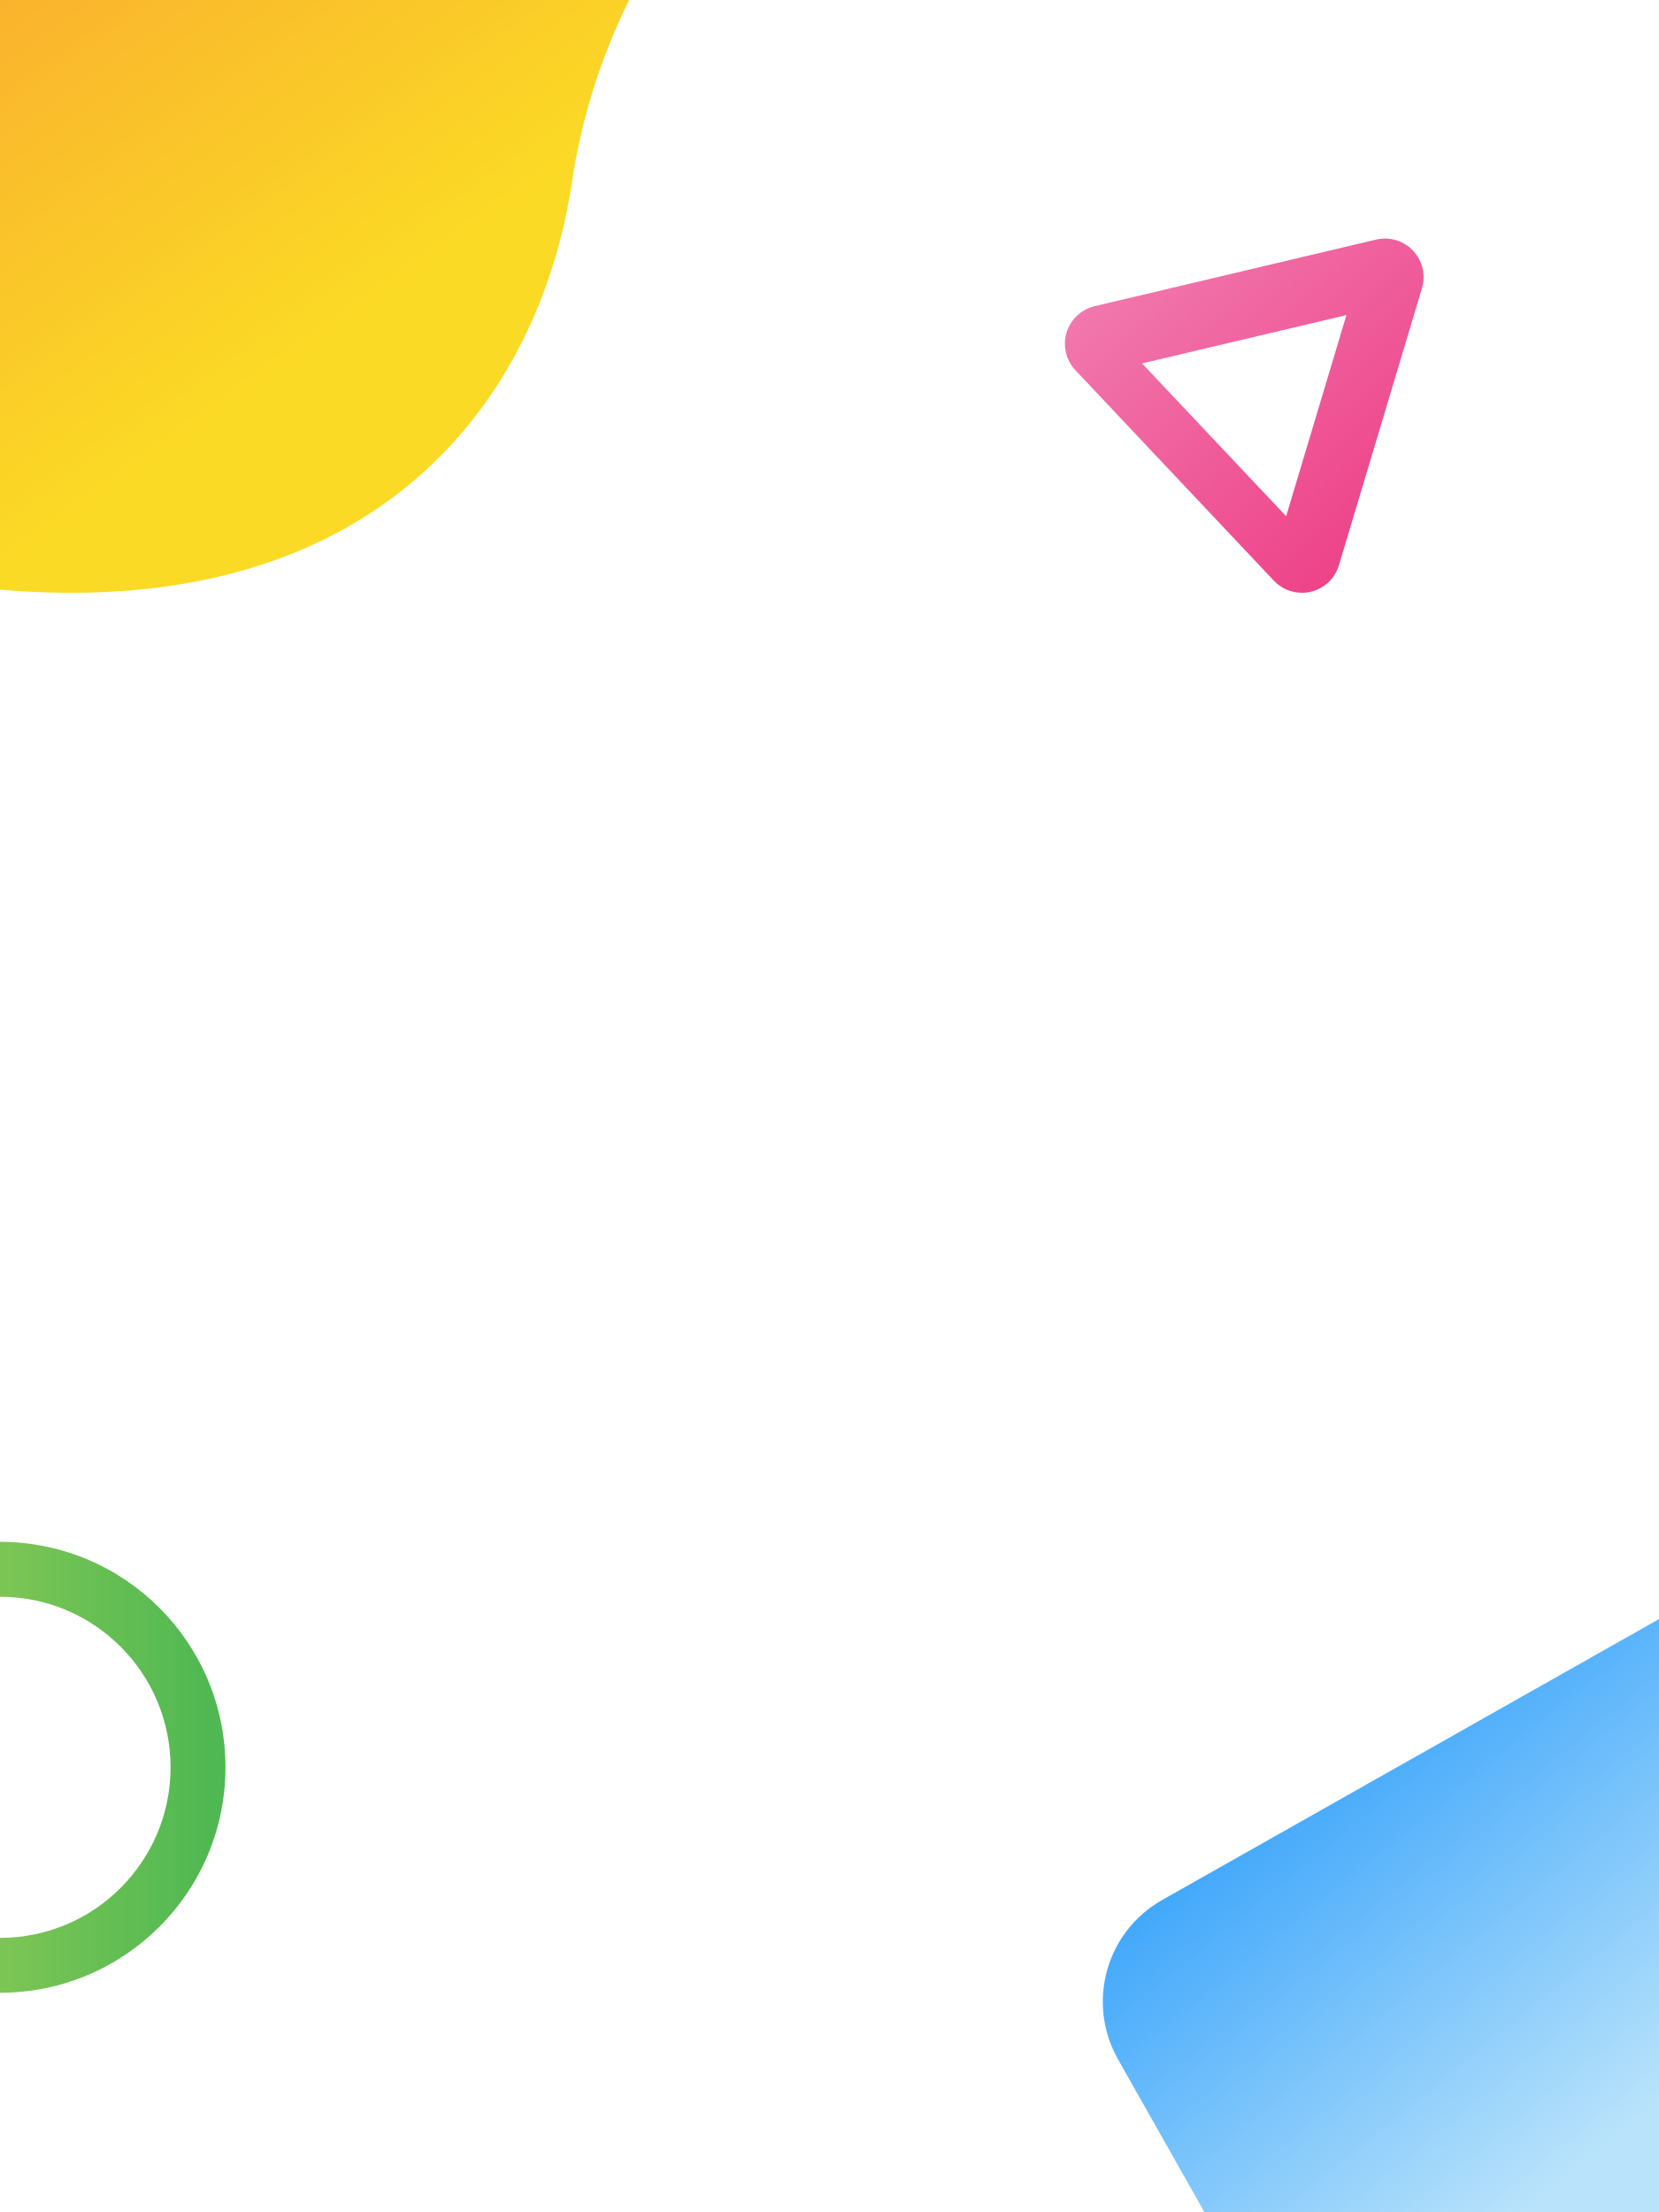
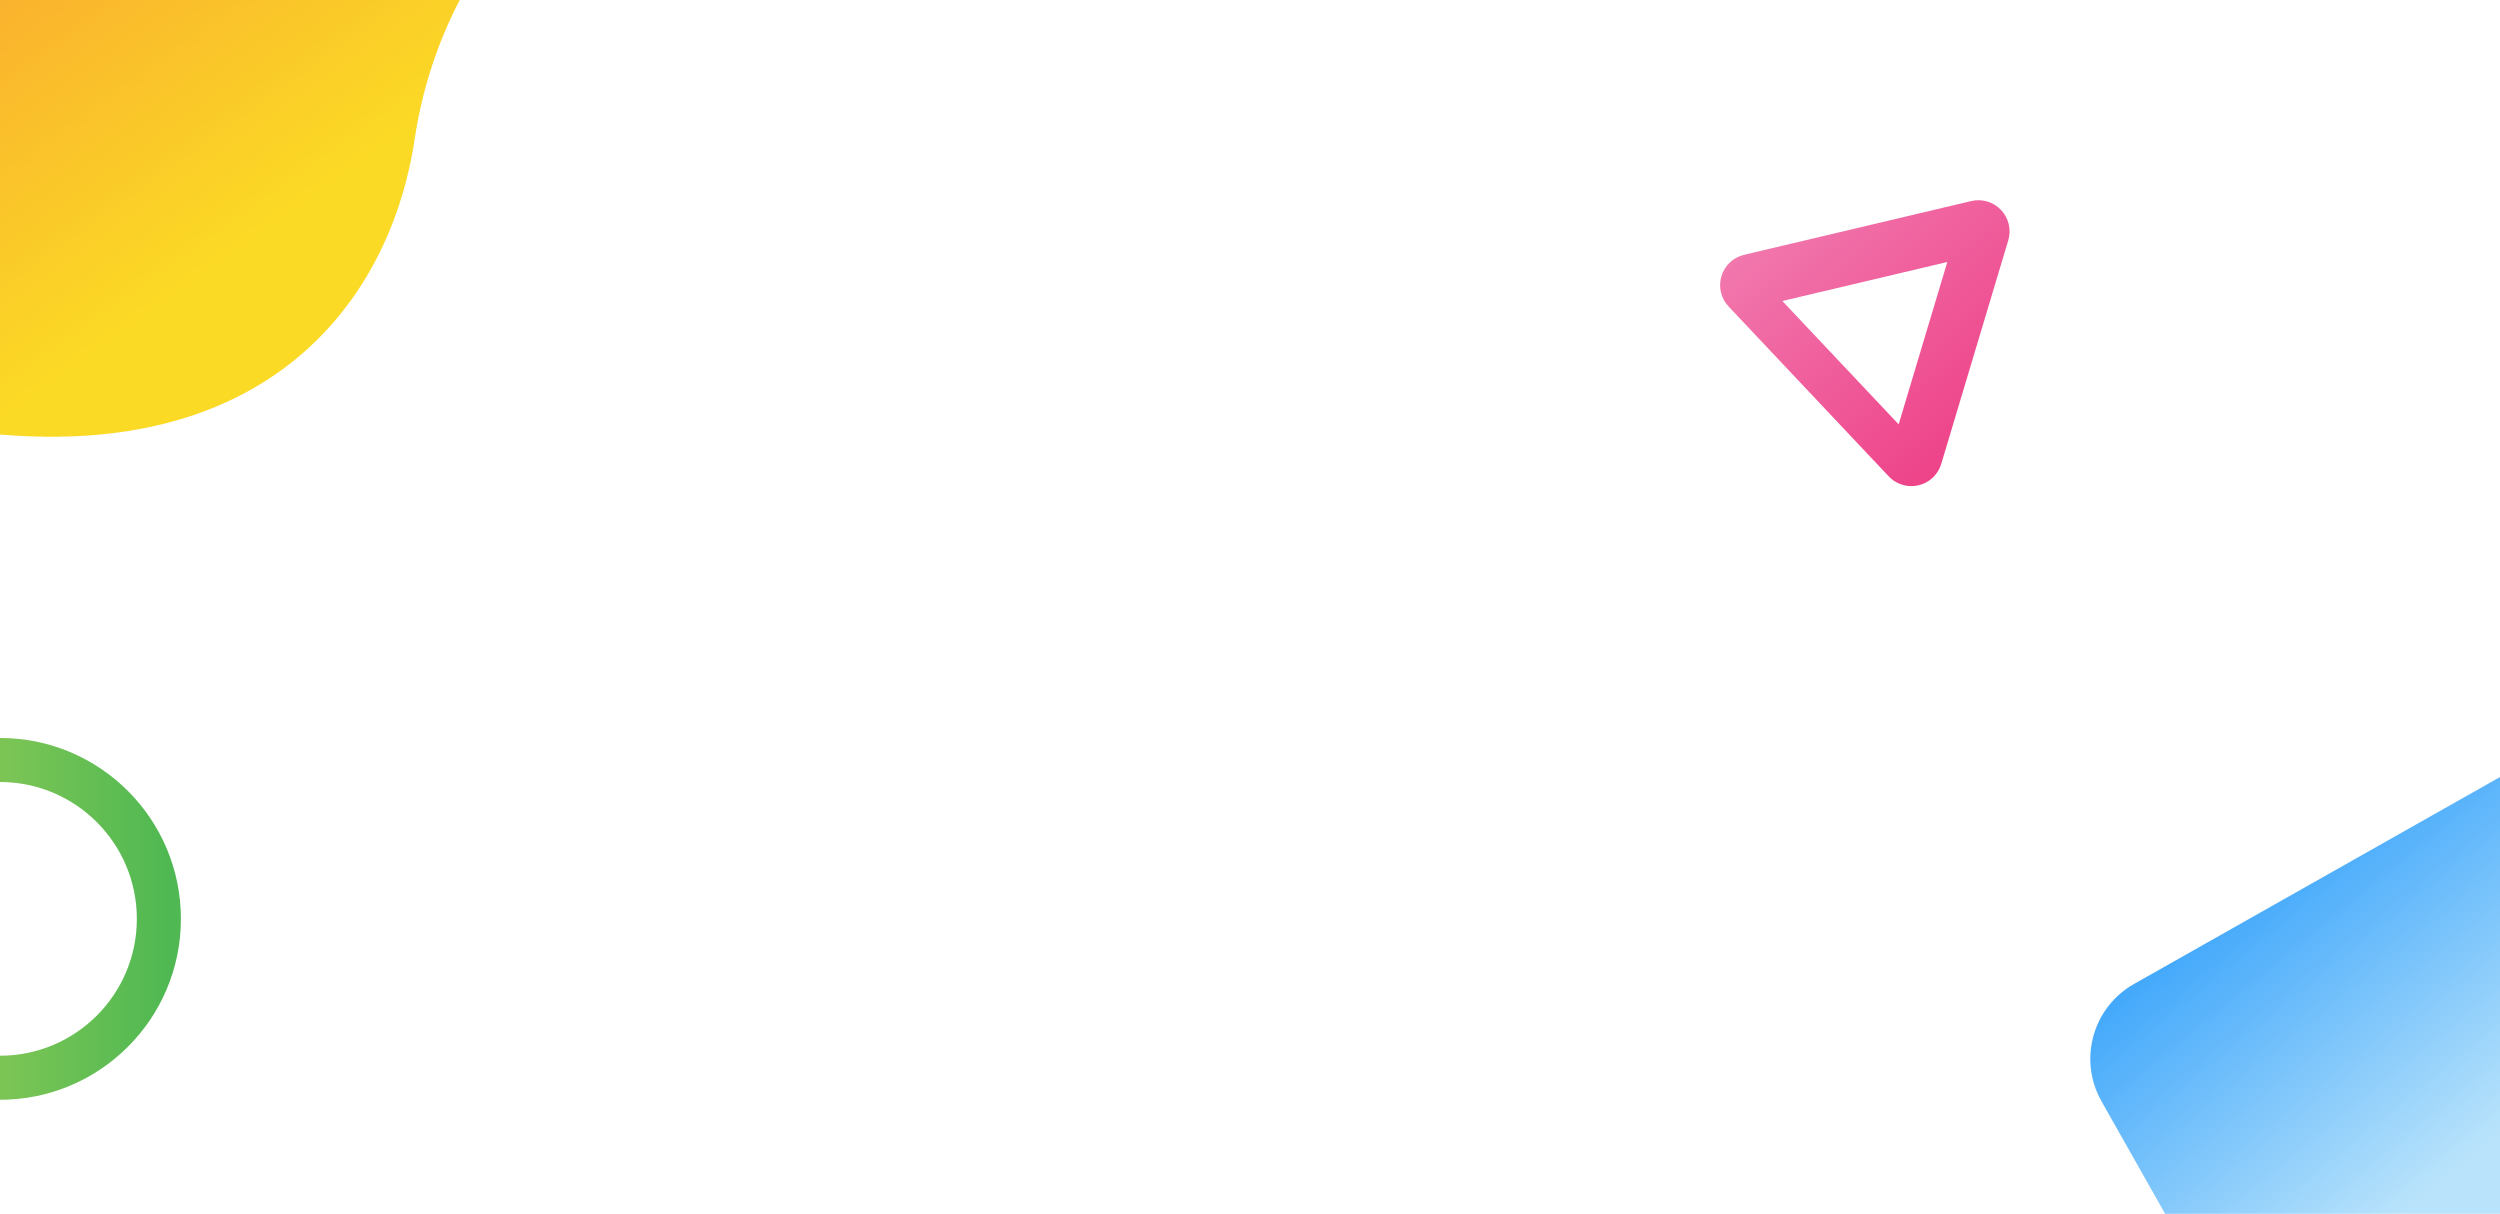
- <svg xmlns="http://www.w3.org/2000/svg" xml:space="preserve" width="100%" height="100%" version="1.1" style="shape-rendering:geometricPrecision; text-rendering:geometricPrecision; image-rendering:optimizeQuality; fill-rule:evenodd; clip-rule:evenodd" viewBox="0 0 650240 866994">
+ <svg xmlns="http://www.w3.org/2000/svg" xml:space="preserve" width="100%" height="100%" version="1.1" style="shape-rendering:geometricPrecision; text-rendering:geometricPrecision; image-rendering:optimizeQuality; fill-rule:evenodd; clip-rule:evenodd" viewBox="0 0 6773334 3288524">
  <defs>
    <style type="text/css">
   
-     .fil1 {fill:url(#id0)}
+     .fil2 {fill:url(#id0)}
    .fil0 {fill:url(#id1)}
-     .fil3 {fill:url(#id2)}
-     .fil2 {fill:url(#id3)}
+     .fil1 {fill:url(#id2)}
+     .fil3 {fill:url(#id3)}
   
  </style>
-     <linearGradient id="id0" gradientUnits="userSpaceOnUse" x1="-129226" y1="684537" x2="83310" y2="684537">
-       <stop offset="0" style="stop-opacity:1; stop-color:#C3DA59" />
-       <stop offset="1" style="stop-opacity:1; stop-color:#4FB852" />
-     </linearGradient>
-     <linearGradient id="id1" gradientUnits="userSpaceOnUse" x1="634124" y1="837237" x2="504545" y2="678124">
-       <stop offset="0" style="stop-opacity:1; stop-color:#B9E3FB" />
-       <stop offset="1" style="stop-opacity:1; stop-color:#36A2FB" />
-     </linearGradient>
-     <linearGradient id="id2" gradientUnits="userSpaceOnUse" x1="458243" y1="90924" x2="555498" y2="194781">
+     <linearGradient id="id0" gradientUnits="userSpaceOnUse" x1="4.88822e+06" y1="528067" x2="5.43083e+06" y2="1.10751e+06">
      <stop offset="0" style="stop-opacity:1; stop-color:#F177AD" />
      <stop offset="1" style="stop-opacity:1; stop-color:#EE4389" />
    </linearGradient>
-     <linearGradient id="id3" gradientUnits="userSpaceOnUse" x1="189485" y1="94153" x2="39962" y2="-115227">
+     <linearGradient id="id1" gradientUnits="userSpaceOnUse" x1="949710" y1="490697" x2="200295" y2="-558733">
      <stop offset="0" style="stop-opacity:1; stop-color:#FBDA25" />
      <stop offset="0.012" style="stop-opacity:1; stop-color:#FBDA25" />
      <stop offset="1" style="stop-opacity:1; stop-color:#F9A431" />
    </linearGradient>
+     <linearGradient id="id2" gradientUnits="userSpaceOnUse" x1="6.69128e+06" y1="3.13701e+06" x2="6.0315e+06" y2="2.32685e+06">
+       <stop offset="0" style="stop-opacity:1; stop-color:#B9E3FB" />
+       <stop offset="1" style="stop-opacity:1; stop-color:#36A2FB" />
+     </linearGradient>
+     <linearGradient id="id3" gradientUnits="userSpaceOnUse" x1="-716720" y1="2.44426e+06" x2="462056" y2="2.44426e+06">
+       <stop offset="0" style="stop-opacity:1; stop-color:#C3DA59" />
+       <stop offset="1" style="stop-opacity:1; stop-color:#4FB852" />
+     </linearGradient>
  </defs>
  <g id="Layer_x0020_1">
-     <g id="_2425323082576">
-       <path class="fil0" d="M650240 634599l-194737 110107c-22008,12443 -29773,40379 -17321,62401l33863 59887 178195 0 0 -232395z" />
-       <path class="fil1" d="M0 604327c48806,1 88370,39565 88370,88371 0,48805 -39564,88369 -88370,88370l0 -21519c36921,-1 66851,-29930 66851,-66851 0,-36922 -29930,-66851 -66851,-66851l0 -21520z" />
-       <path class="fil2" d="M25241 232329l0 -9 -592 0c-2597,-27 -5227,-93 -7879,-185l0 -32 -906 0c-1498,-56 -3008,-127 -4525,-205l0 -12 -223 0c-1008,-51 -2019,-108 -3035,-169l0 -48 -866 0c-790,-50 -1596,-116 -2392,-173l0 -45 -593 0c-957,-67 -1920,-142 -2883,-217 -449,-35 -894,-63 -1347,-101l0 -231133 246607 0c-10922,21928 -18660,46047 -22429,71307 -56,382 -123,763 -182,1144l-5 0 0 32c-65,424 -133,847 -202,1271l-15 0 0 98c-64,402 -124,804 -192,1206l-25 0 0 164c-64,380 -134,760 -200,1139l-17 0 0 100 -214 1203 -4 0 0 23c-141,789 -283,1578 -432,2367l-2 0 0 8c-68,359 -142,719 -213,1078l-4 0 0 26 -209 1060 -9 0 0 44c-69,347 -133,695 -205,1042l-11 0 0 59c-205,995 -425,1988 -644,2982l-9 0 0 37c-141,640 -283,1279 -431,1918l-3 0 0 12 -202 857 -15 0 0 62c-541,2302 -1116,4599 -1735,6889l-2 0 0 8c-137,505 -280,1008 -420,1512l-15 0 0 54c-136,489 -267,978 -407,1466l-27 0 0 97c-136,476 -281,949 -420,1424l-15 0 0 49c-551,1873 -1130,3738 -1737,5598l-1 0 0 4 -208 648 -9 0 0 29 -203 623 -14 0 0 41c-68,204 -141,407 -209,610l-9 0 0 23 -216 629 -1 0 0 2c-419,1234 -851,2464 -1295,3691l-8 0 0 21c-207,573 -416,1146 -629,1717l-22 0 0 60 -217 591 -1 0 0 1c-136,362 -277,723 -415,1085l-20 0 0 49c-354,927 -714,1852 -1083,2775l-2 0 0 6c-349,870 -711,1735 -1072,2601l-14 0 0 34c-207,495 -405,992 -616,1486l-36 0 0 84c-206,481 -423,957 -632,1436l-20 0 0 44c-215,492 -430,986 -650,1477l-1 0 0 2c-423,944 -855,1884 -1294,2822l-9 0 0 21 -194 414 -24 0 0 51c-1229,2615 -2519,5205 -3872,7768l-38 0 0 73 -188 361 -29 0 0 55 -198 380 -19 0 0 36 -213 398 -4 0 0 6c-351,653 -715,1300 -1074,1949l-12 0 0 23c-843,1522 -1704,3037 -2593,4539l-14 0 0 23 -631 1063 -20 0 0 32c-213,353 -431,702 -646,1053l-6 0 0 10c-710,1162 -1434,2318 -2172,3466l0 0 0 1 -420 651 -14 0 0 22 -407 629 -28 0 0 44c-132,202 -260,406 -393,608l-42 0 0 65 -394 586 -40 0 0 58c-133,199 -270,396 -404,594l-31 0 0 45 -413 607 -21 0 0 31 -422 621 -12 0 0 18c-145,211 -286,423 -431,633l-3 0 0 5c-353,508 -713,1011 -1071,1516l-16 0 0 23c-355,500 -712,999 -1073,1497l-13 0 0 19c-205,282 -402,568 -609,850l-42 0 0 56c-201,273 -411,541 -613,813l-39 0 0 52c-1188,1594 -2407,3168 -3655,4727l-38 0 0 47c-276,346 -545,696 -825,1039l-44 0 0 55c-281,347 -575,686 -861,1030l-7 0 0 9 -175 209 -42 0 0 51c-288,346 -575,691 -866,1035l-3 0 0 4c-429,507 -858,1014 -1293,1517l-11 0 0 13c-500,579 -1008,1152 -1518,1724l-2 0 0 2 -190 216 -27 0 0 31 -164 185 -54 0 0 62c-570,636 -1152,1264 -1734,1894l-3 0 0 3 -198 214 -20 0 0 21c-2832,3051 -5793,6015 -8890,8885l-16 0 0 13c-621,576 -1236,1156 -1869,1724l-86 0 0 77 -160 140 -56 0 0 50 -193 168 -25 0 0 21c-565,504 -1140,1002 -1714,1499l-23 0 0 20c-922,798 -1856,1588 -2800,2370l-24 0 0 19c-342,283 -681,569 -1026,849l-60 0 0 50 -203 168 -14 0 0 12 -792 639 -77 0 0 61 -200 156 -18 0 0 14c-268,215 -543,425 -814,638l-54 0 0 43c-721,567 -1438,1137 -2173,1695 -772,586 -1559,1161 -2345,1738l-44 0 0 32c-280,205 -554,416 -835,619l-34 0 0 26 -573 408 -78 0 0 56c-282,201 -570,397 -854,596l-15 0 0 12 -605 422 -46 0 0 33c-928,648 -1861,1290 -2807,1922l-18 0 0 12 -641 423 -10 0 0 7 -647 427 -5 0 0 3c-551,361 -1094,727 -1652,1083l-85 0 0 53c-202,130 -410,254 -614,382l-39 0 0 24c-565,357 -1135,710 -1708,1062l-29 0 0 18c-1065,656 -2144,1300 -3231,1937l-27 0 0 16c-487,284 -968,572 -1459,853l-62 0 0 35c-490,281 -987,557 -1482,833l-38 0 0 22 -358 196 -76 0 0 42c-500,277 -1002,553 -1506,827l-15 0 0 8c-1497,810 -3013,1605 -4550,2380l-11 0 0 7c-139,70 -273,142 -411,211l-24 0 0 11c-134,68 -264,139 -400,206l-34 0 0 18 -415 200 -20 0 0 10 -432 207 -2 0 0 1c-1356,665 -2723,1317 -4110,1954l-17 0 0 8c-636,292 -1281,575 -1922,861l-33 0 0 14c-475,212 -944,429 -1421,637l-99 0 0 45 -391 173 -44 0 0 18c-330,142 -668,275 -999,416l-88 0 0 36c-490,208 -985,412 -1479,615l-41 0 0 18c-1422,588 -2862,1161 -4316,1721l-28 0 0 10 -536 207 -116 0 0 44c-338,129 -670,263 -1010,390l-76 0 0 29 -493 188 -158 0 0 56c-352,129 -711,251 -1065,379l-21 0 0 7 -589 209 -63 0 0 23c-792,284 -1579,571 -2381,846l-8 0 0 3c-427,147 -858,288 -1286,432l-18 0 0 6c-214,72 -432,140 -648,212l-3 0 0 1c-883,292 -1766,585 -2659,867l-165 0 0 54c-169,53 -332,111 -501,163l-151 0 0 46c-189,59 -385,112 -575,171l-76 0 0 23c-699,215 -1407,420 -2113,629l-59 0 0 18c-1501,443 -3016,871 -4547,1285l-15 0 0 4 -789 214 -80 0 0 21c-242,65 -481,132 -724,196l-144 0 0 39c-222,58 -438,121 -660,178l-209 0 0 56c-220,56 -446,105 -666,161l-203 0 0 50 -687 167 -182 0 0 45c-1776,439 -3572,859 -5386,1259l-45 0 0 9 -956 208 -130 0 0 28 -871 190 -215 0 0 46c-262,55 -520,116 -783,170l-303 0 0 66c-259,53 -524,99 -784,152l-85 0 0 15c-347,70 -701,134 -1050,202l-36 0 0 7c-1962,383 -3947,741 -5954,1079l-127 0 0 21 -1179 196 -125 0 0 22c-394,63 -782,134 -1178,195l-343 0 0 57c-364,57 -735,106 -1101,160l-202 0 0 29c-440,66 -886,125 -1328,189l-192 0 0 27c-1548,221 -3106,431 -4678,624l-101 0 0 12c-577,71 -1159,138 -1739,206l-216 0 0 25c-543,62 -1079,133 -1625,192l-547 0 0 61c-545,58 -1101,102 -1648,156l-307 0 0 29c-659,65 -1317,128 -1980,188l-192 0 0 19c-752,67 -1502,137 -2260,198l-129 0 0 9c-958,78 -1927,142 -2894,209l-582 0 0 42c-917,61 -1836,123 -2763,175l-930 0 0 46c-1146,62 -2292,123 -3450,171l-25 0 0 1c-2853,116 -5751,186 -8681,216l-2831 0 0 18c-1009,2 -2022,-1 -3041,-9z" />
-       <path class="fil3" d="M510287 232339c-4119,0 -8125,-1683 -11018,-4753l-77750 -82469c-3708,-3929 -5041,-9547 -3487,-14726 1559,-5184 5758,-9148 11019,-10384l110289 -26097c5248,-1270 10793,412 14501,4348 3710,3925 5040,9546 3490,14726l-32543 108565c-1551,5178 -5750,9142 -11018,10384 -1153,277 -2327,406 -3483,406zm-62662 -89896l56476 59896 23635 -78846 -80111 18950z" />
+     <g id="_1709661957856">
+       <path class="fil0" d="M126510 1183241l0 -43 -2970 0c-13014,-135 -26194,-467 -39488,-929l0 -161 -4539 0c-7509,-279 -15080,-635 -22682,-1024l0 -62 -1114 0c-5056,-258 -10124,-543 -15216,-848l0 -242 -4339 0c-3961,-246 -7999,-579 -11988,-862l0 -227 -2977 0c-4795,-340 -9620,-716 -14445,-1088 -2252,-178 -4482,-318 -6752,-510l0 -1177245 1245557 0c-59798,114850 -101989,242329 -121962,376188 -284,1912 -616,3826 -911,5735l-23 0 0 159c-328,2125 -669,4247 -1012,6373l-78 0 0 490c-324,2014 -624,4030 -961,6042l-129 0 0 824c-317,1904 -669,3808 -1000,5709l-89 0 0 504 -1067 6027 -23 0 0 114c-706,3957 -1416,7908 -2165,11863l-10 0 0 40c-343,1802 -712,3604 -1065,5402l-25 0 0 131 -1046 5315 -43 0 0 218c-348,1741 -669,3485 -1027,5226l-58 0 0 291c-1028,4990 -2130,9969 -3230,14950l-39 0 0 188c-709,3206 -1423,6408 -2162,9610l-13 0 0 58 -1017 4297 -73 0 0 311c-2712,11540 -5596,23053 -8698,34527l-11 0 0 43c-681,2527 -1401,5052 -2105,7576l-74 0 0 272c-682,2451 -1339,4904 -2040,7348l-135 0 0 487c-683,2383 -1405,4756 -2105,7136l-75 0 0 247c-2764,9384 -5666,18735 -8701,28059l-8 0 0 18 -1042 3246 -47 0 0 144 -1018 3124 -70 0 0 207c-341,1022 -704,2037 -1050,3059l-40 0 0 114 -1083 3149 -4 0 0 13c-2104,6182 -4267,12351 -6493,18497l-40 0 0 108c-1040,2870 -2087,5742 -3155,8602l-111 0 0 303 -1085 2962 -3 0 0 6c-683,1815 -1389,3627 -2083,5437l-96 0 0 247c-1781,4645 -3580,9283 -5431,13907l-11 0 0 33c-1748,4358 -3560,8697 -5372,13033l-70 0 0 173c-1037,2481 -2031,4970 -3090,7446l-178 0 0 422c-1030,2407 -2121,4797 -3170,7197l-95 0 0 218c-1081,2470 -2157,4942 -3259,7405l-7 0 0 12c-2117,4731 -4286,9440 -6483,14140l-50 0 0 106 -969 2073 -119 0 0 261c-6163,13101 -12629,26086 -19409,38931l-188 0 0 364 -945 1812 -146 0 0 275 -993 1905 -93 0 0 178 -1070 1996 -18 0 0 32c-1759,3271 -3582,6513 -5383,9766l-61 0 0 114c-4225,7634 -8542,15226 -12996,22751l-68 0 0 117 -3166 5324 -102 0 0 164c-1064,1769 -2159,3519 -3237,5279l-28 0 0 47c-3558,5826 -7188,11620 -10884,17375l-2 0 0 7 -2105 3259 -72 0 0 111 -2037 3153 -140 0 0 219c-664,1013 -1304,2037 -1971,3049l-209 0 0 324 -1979 2942 -197 0 0 289c-666,998 -1354,1981 -2024,2977l-154 0 0 223 -2072 3044 -104 0 0 154 -2117 3111 -63 0 0 92c-725,1055 -1431,2120 -2159,3174l-15 0 0 23c-1766,2547 -3571,5070 -5364,7598l-80 0 0 114c-1782,2509 -3571,5012 -5379,7506l-65 0 0 93c-1028,1416 -2018,2852 -3056,4262l-210 0 0 283c-1005,1367 -2058,2709 -3074,4074l-194 0 0 258c-5953,7987 -12063,15881 -18317,23693l-190 0 0 237c-1384,1731 -2734,3486 -4135,5207l-219 0 0 276c-1413,1738 -2885,3439 -4317,5164l-37 0 0 43 -873 1046 -217 0 0 260c-1440,1731 -2882,3463 -4336,5183l-18 0 0 22c-2148,2541 -4296,5079 -6477,7602l-57 0 0 64c-2509,2902 -5055,5774 -7610,8644l-8 0 0 9 -950 1081 -140 0 0 157 -818 929 -272 0 0 308c-2856,3188 -5778,6336 -8690,9490l-19 0 0 21 -991 1068 -97 0 0 108c-14194,15292 -29039,30148 -44559,44530l-78 0 0 69c-3114,2887 -6199,5791 -9370,8639l-428 0 0 386 -807 704 -279 0 0 247 -966 842 -125 0 0 108c-2835,2524 -5715,5018 -8595,7511l-113 0 0 99c-4620,4003 -9300,7958 -14035,11878l-122 0 0 99c-1712,1420 -3408,2849 -5137,4255l-303 0 0 250 -1015 840 -73 0 0 62 -3966 3204 -390 0 0 302 -1001 786 -87 0 0 68c-1350,1073 -2722,2130 -4080,3198l-274 0 0 212c-3615,2842 -7211,5704 -10889,8497 -3871,2940 -7816,5823 -11757,8711l-219 0 0 163c-1405,1029 -2776,2080 -4185,3102l-171 0 0 127 -2870 2050 -394 0 0 276c-1409,1009 -2859,1991 -4276,2991l-78 0 0 55 -3030 2120 -236 0 0 164c-4647,3246 -9326,6465 -14065,9635l-90 0 0 59 -3213 2119 -52 0 0 35 -3244 2142 -21 0 0 14c-2761,1809 -5488,3645 -8279,5429l-430 0 0 266c-1012,647 -2055,1271 -3074,1912l-195 0 0 121c-2832,1790 -5692,3559 -8561,5323l-147 0 0 92c-5338,3288 -10745,6516 -16196,9708l-135 0 0 79c-2438,1426 -4851,2866 -7311,4274l-308 0 0 179c-2461,1408 -4949,2786 -7431,4175l-192 0 0 105 -1792 986 -385 0 0 210c-2505,1388 -5016,2772 -7547,4143l-74 0 0 41c-7503,4060 -15098,8048 -22804,11934l-58 0 0 31c-690,348 -1365,712 -2058,1058l-116 0 0 58c-675,337 -1328,695 -2005,1030l-175 0 0 90 -2077 1001 -102 0 0 48 -2166 1041 -9 0 0 5c-6794,3333 -13650,6601 -20596,9793l-91 0 0 40c-3183,1462 -6414,2883 -9630,4314l-168 0 0 75c-2378,1057 -4727,2148 -7121,3191l-499 0 0 221 -1954 867 -224 0 0 93c-1651,713 -3345,1379 -5005,2083l-438 0 0 183c-2456,1039 -4938,2061 -7414,3085l-207 0 0 87c-7131,2947 -14346,5820 -21632,8623l-141 0 0 56 -2687 1033 -579 0 0 222c-1694,645 -3361,1317 -5063,1953l-381 0 0 146 -2471 944 -794 0 0 281c-1761,647 -3565,1259 -5335,1898l-108 0 0 36 -2951 1049 -317 0 0 114c-3969,1423 -7917,2862 -11931,4241l-43 0 0 16c-2136,735 -4296,1441 -6444,2163l-90 0 0 31c-1074,361 -2165,700 -3246,1058l-19 0 0 5c-4426,1469 -8849,2937 -13329,4350l-823 0 0 268c-847,266 -1667,556 -2512,821l-756 0 0 228c-951,297 -1929,562 -2883,858l-383 0 0 115c-3503,1077 -7050,2108 -10585,3153l-303 0 0 90c-7520,2222 -15114,4367 -22784,6440l-77 0 0 22 -3952 1068 -402 0 0 108c-1213,324 -2413,664 -3629,982l-725 0 0 194c-1112,289 -2195,608 -3306,894l-1048 0 0 279c-1100,279 -2233,531 -3338,811l-1017 0 0 246 -3444 840 -913 0 0 222c-8900,2204 -17903,4306 -26994,6312l-222 0 0 49 -4793 1039 -651 0 0 143 -4366 947 -1079 0 0 235c-1313,275 -2604,580 -3923,851l-1519 0 0 331c-1301,266 -2627,497 -3929,759l-427 0 0 81c-1741,348 -3514,666 -5265,1009l-177 0 0 33c-9836,1923 -19786,3719 -29843,5410l-639 0 0 105 -5907 985 -626 0 0 105c-1975,321 -3922,672 -5903,980l-1721 0 0 288c-1823,283 -3686,527 -5517,802l-1012 0 0 145c-2207,330 -4441,626 -6657,945l-966 0 0 135c-7754,1108 -15563,2160 -23444,3129l-506 0 0 60c-2895,354 -5808,693 -8718,1030l-1081 0 0 127c-2722,311 -5406,666 -8144,962l-2742 0 0 305c-2729,290 -5517,513 -8259,783l-1540 0 0 146c-3298,325 -6602,643 -9921,943l-964 0 0 92c-3771,338 -7529,688 -11329,996l-647 0 0 46c-4799,386 -9660,711 -14504,1043l-2914 0 0 211c-4602,308 -9206,618 -13850,879l-4660 0 0 230c-5744,310 -11489,615 -17294,856l-124 0 0 7c-14300,583 -28823,931 -43513,1083l-14187 0 0 88c-5058,13 -10133,-2 -15241,-45z" />
+       <path class="fil1" d="M6773334 2105232l-991542 560634c-112063,63357 -151598,205600 -88197,317728l172424 304930 907315 0 0 -1183292z" />
+       <path class="fil2" d="M5178586 1317046c-22982,0 -45329,-9390 -61473,-26518l-433779 -460108c-20687,-21918 -28122,-53260 -19451,-82155 8696,-28925 32120,-51042 61474,-57936l615322 -145597c29279,-7089 60214,2298 80902,24258 20699,21897 28116,53260 19467,82155l-181559 605703c-8655,28889 -32082,51006 -61474,57936 -6433,1543 -12979,2262 -19429,2262zm-349599 -501541l315085 334170 131865 -439898 -446950 105728z" />
+       <path class="fil3" d="M0 1999401c270684,0 490119,219435 490119,490128 0,270674 -219435,490119 -490119,490119l0 -119352c204773,0 370758,-165994 370758,-370767 0,-204782 -165985,-370786 -370758,-370786l0 -119342z" />
    </g>
  </g>
</svg>
